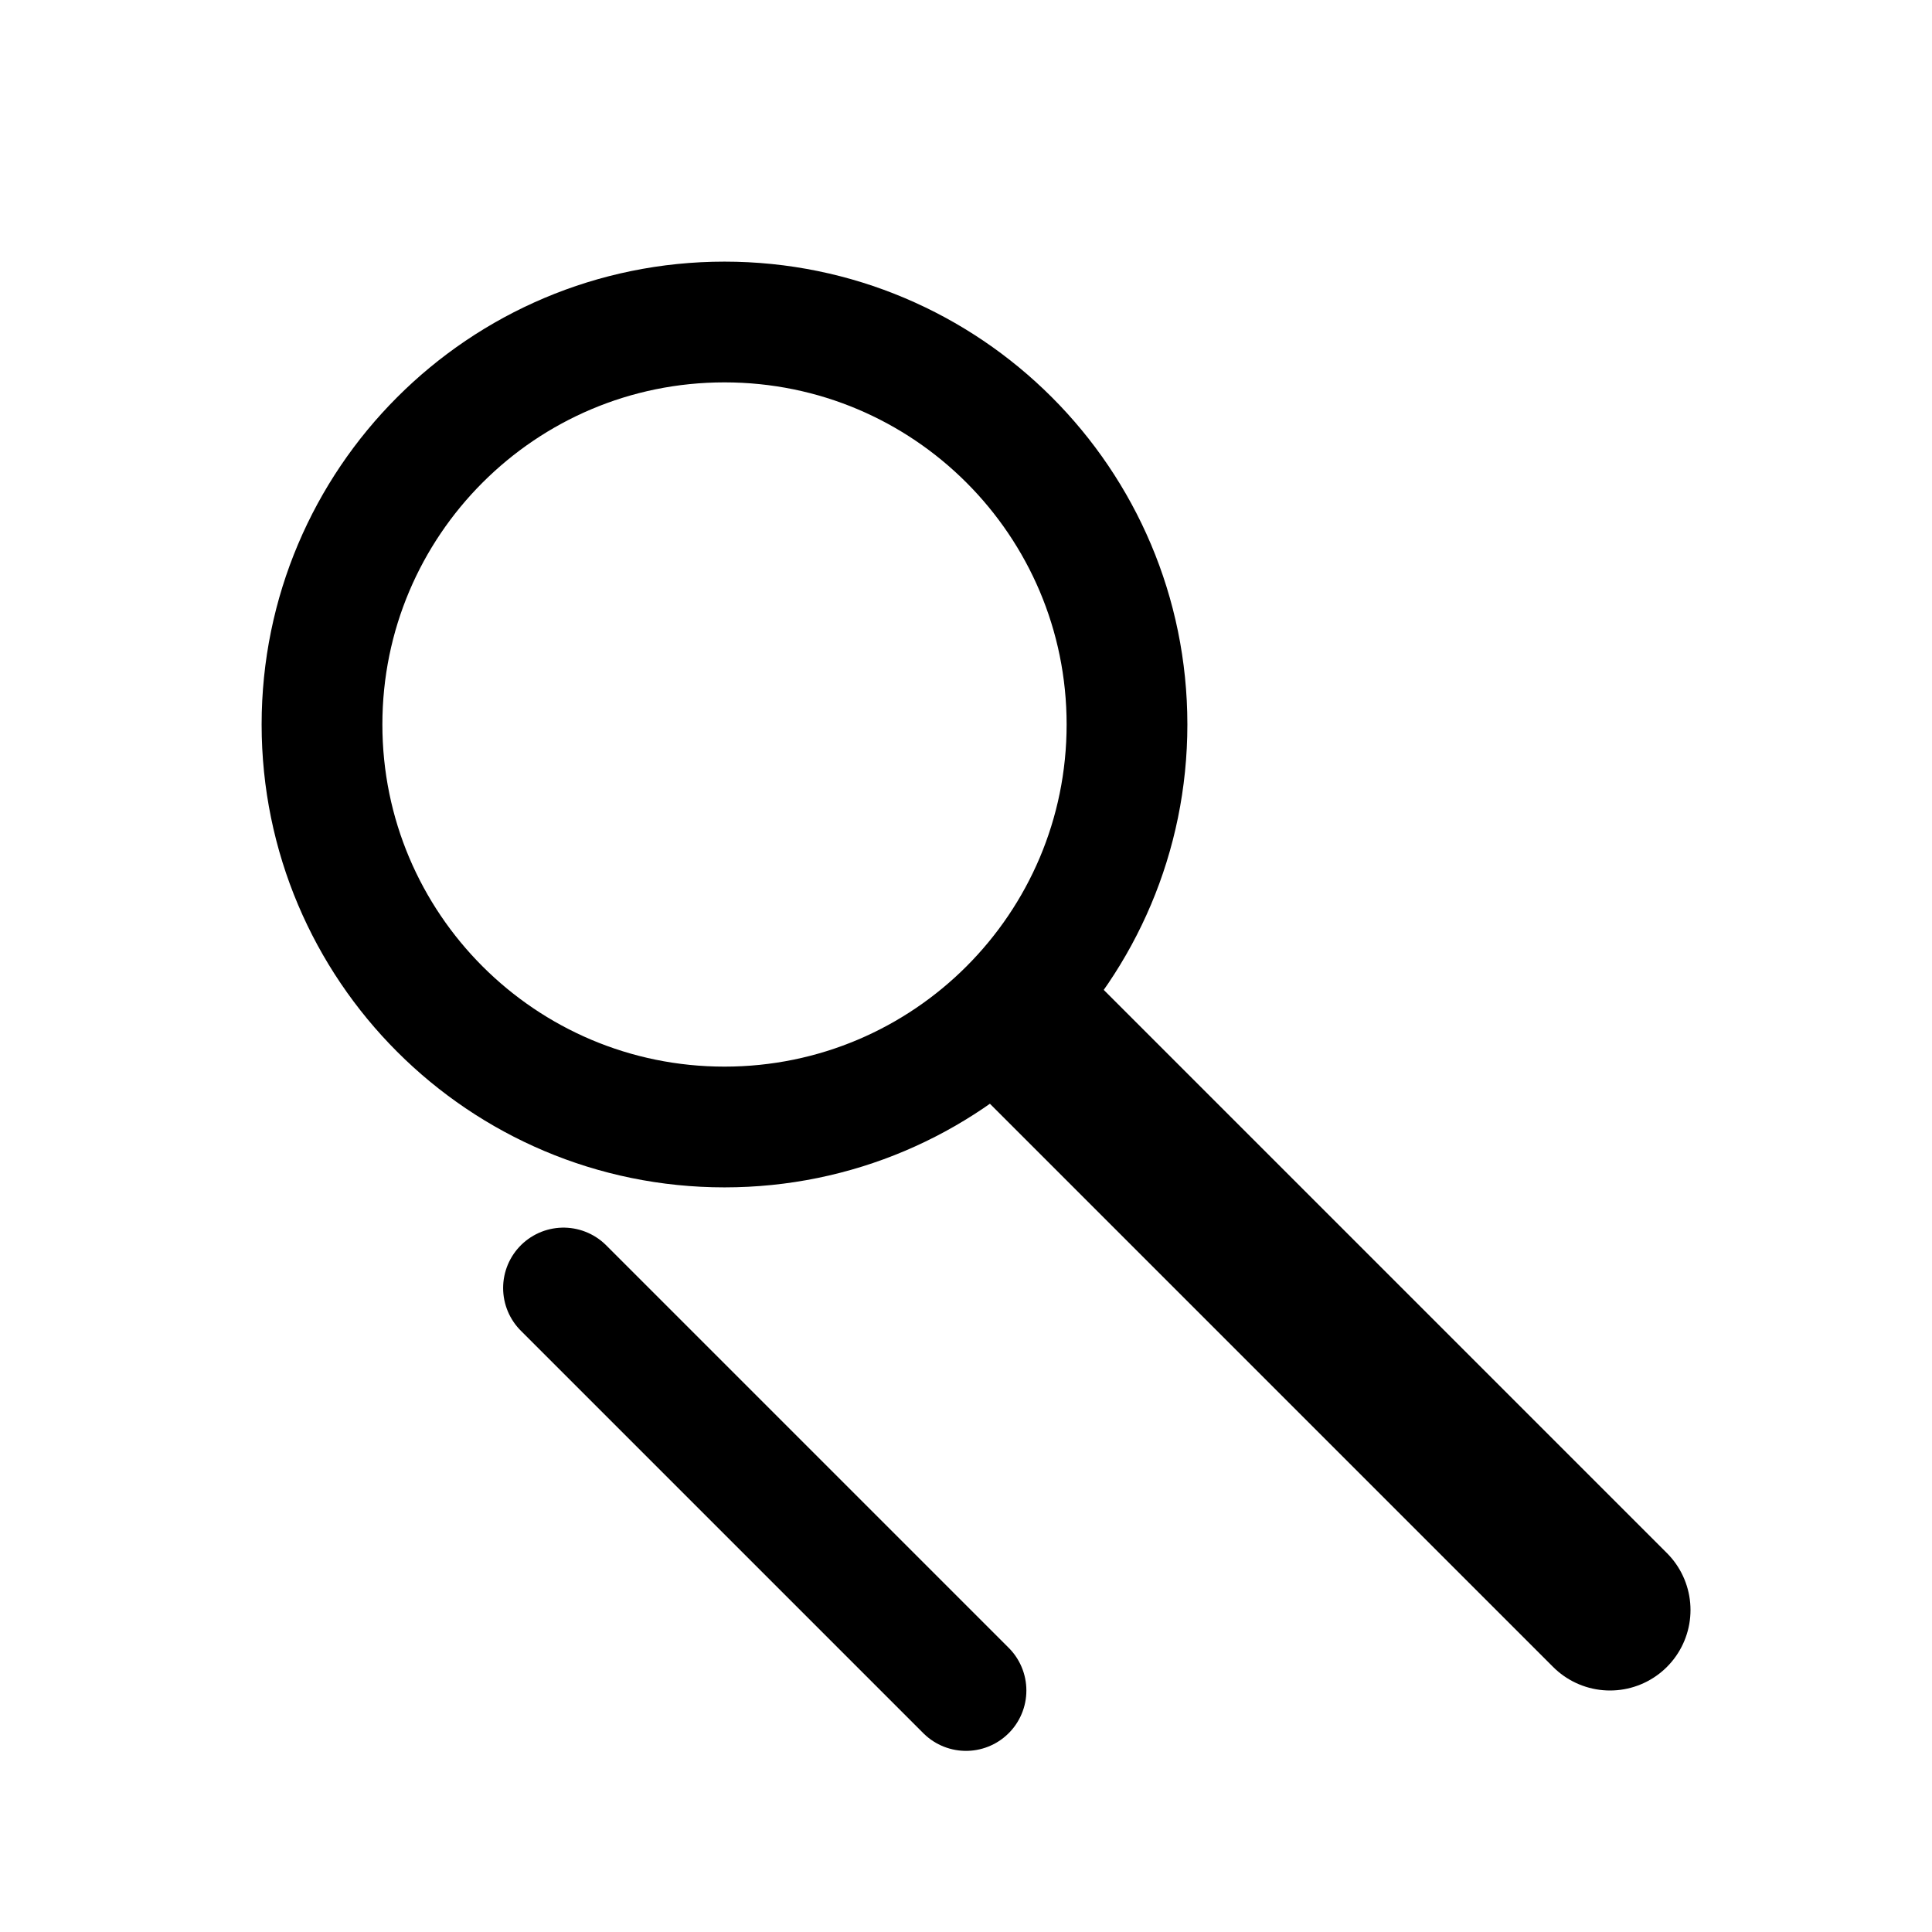
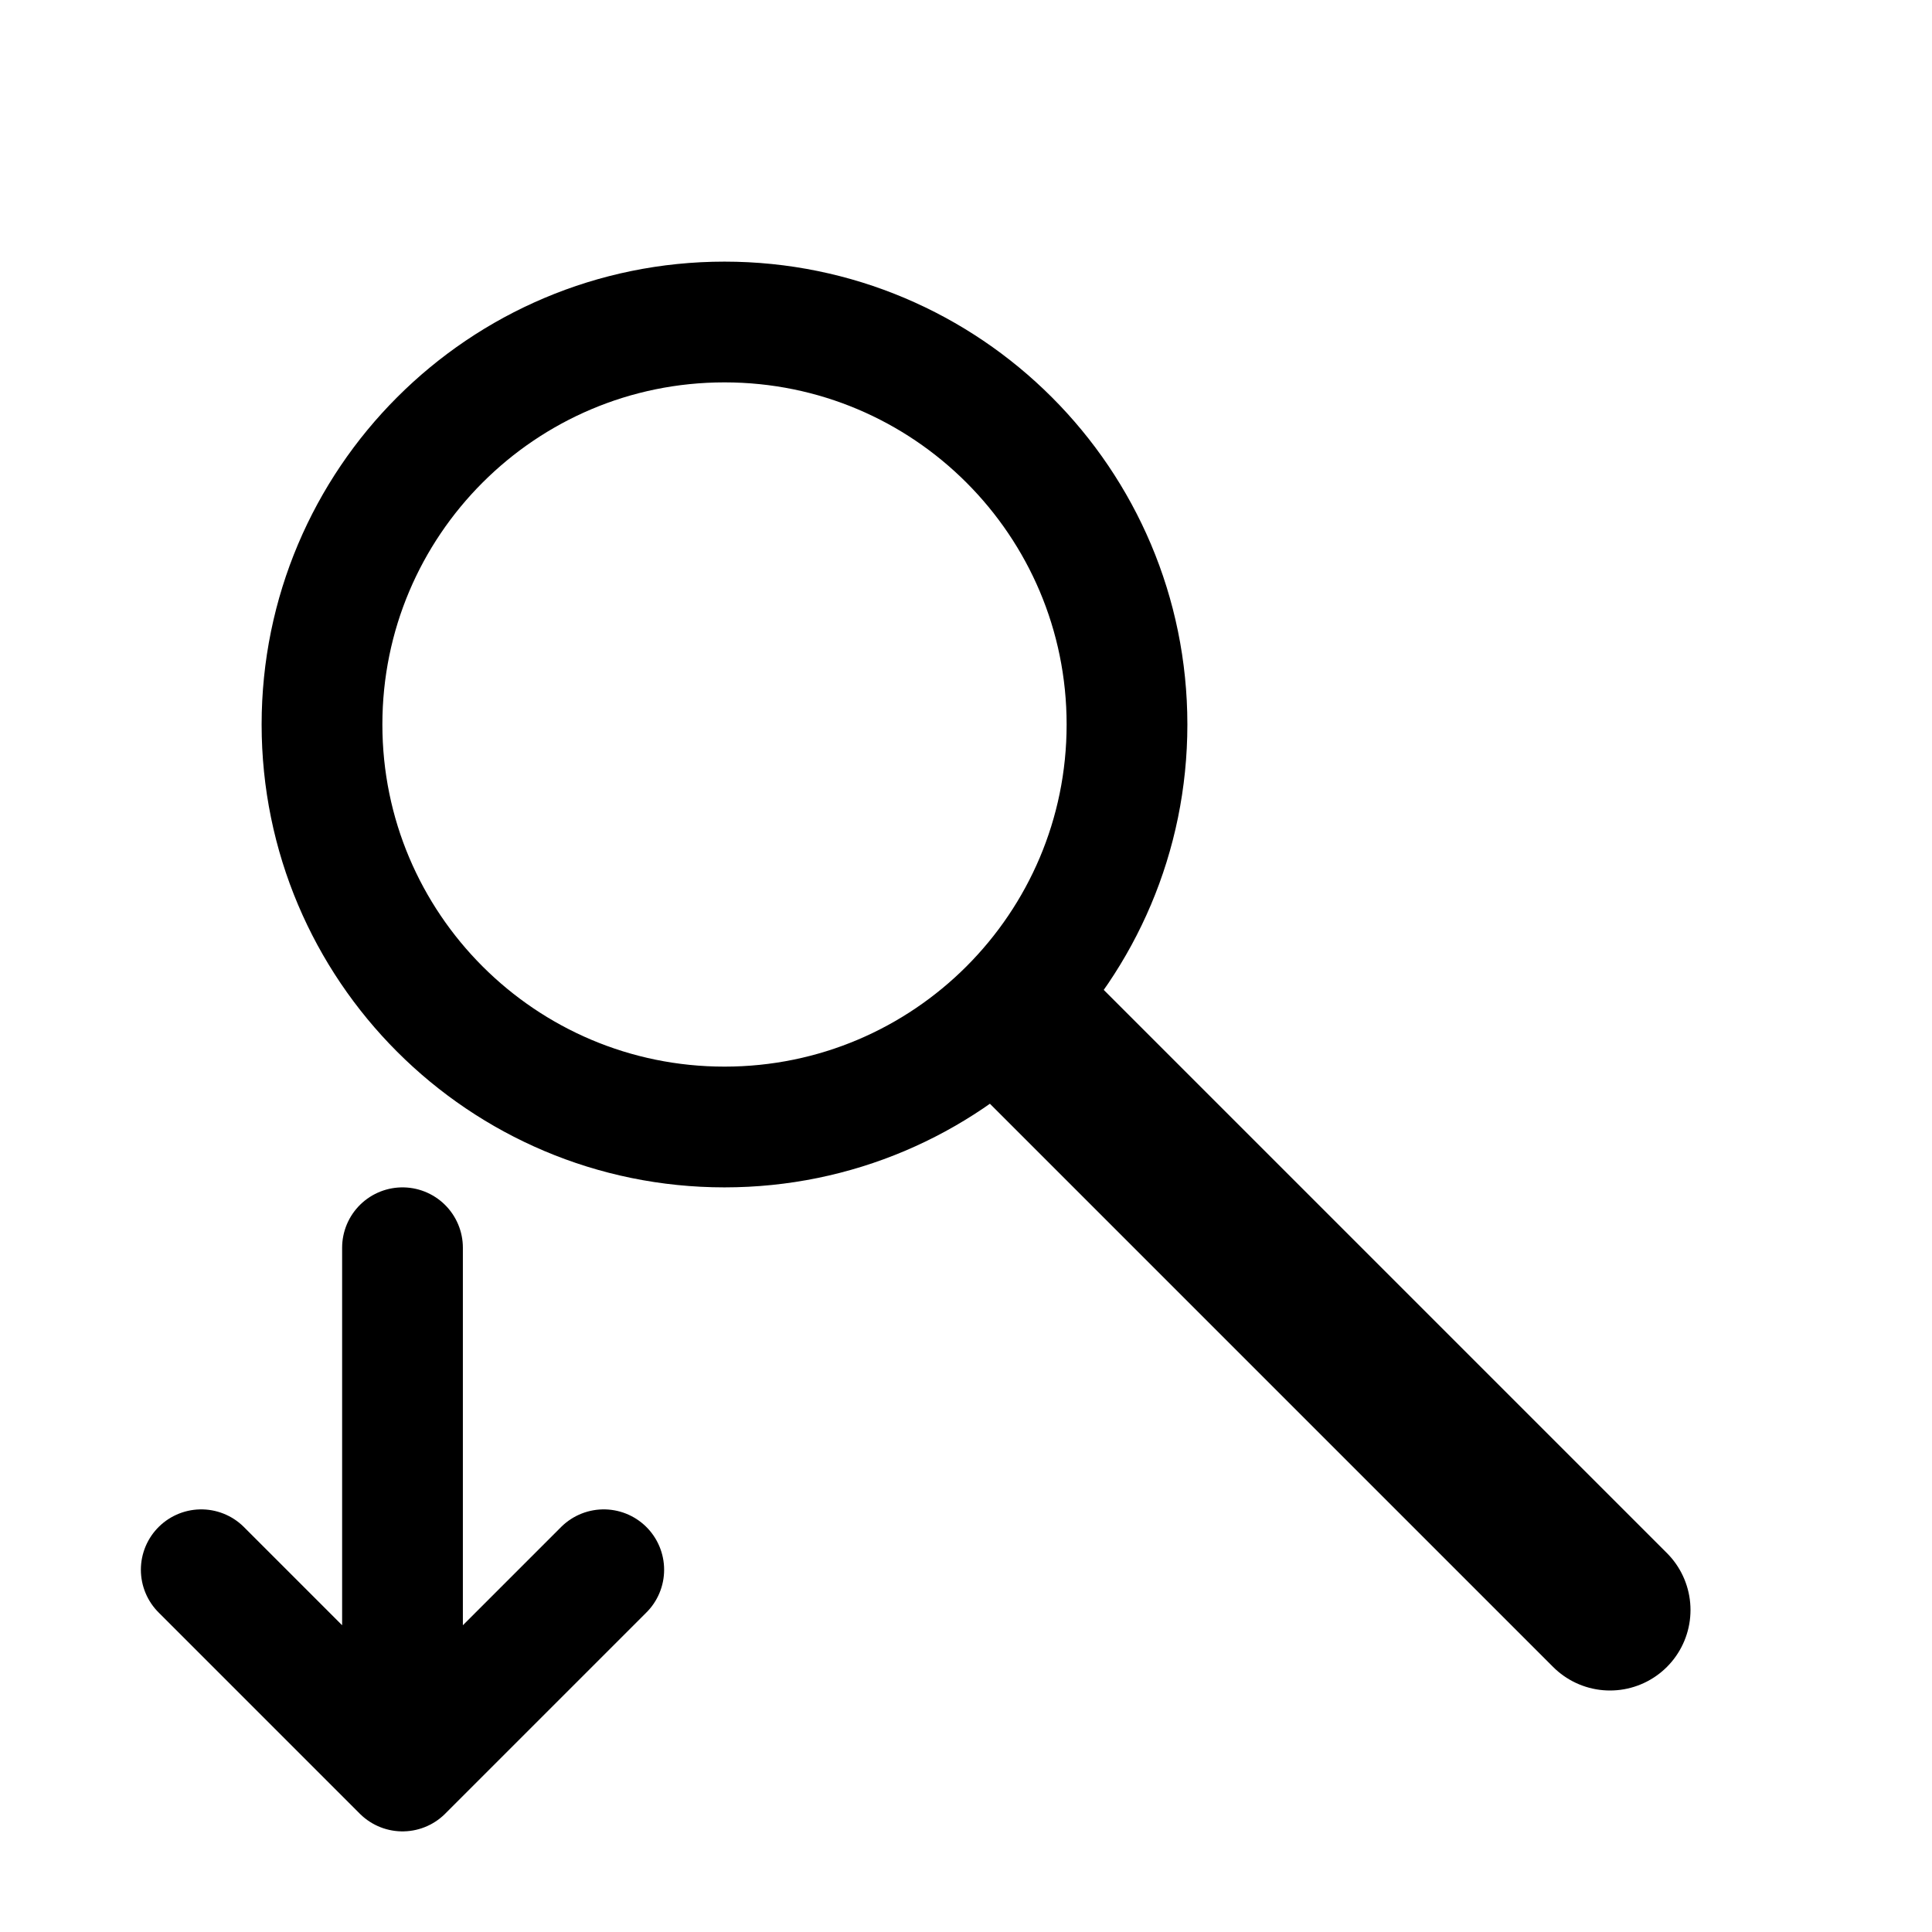
<svg xmlns="http://www.w3.org/2000/svg" viewBox="0 0 24 24" width="24" height="24">
  <circle cx="9" cy="9" r="5" fill="none" stroke="#000000" stroke-width="1.5" />
  <path d="M13 13l7 7" stroke="#000000" stroke-width="2" stroke-linecap="round" />
-   <path d="M7 16l5 5" stroke="#000000" stroke-width="1.5" stroke-linecap="round" />
+   <path d="M5 15.5v6.5M2.5 19.5l2.5 2.5 2.5-2.5" stroke="#000000" stroke-width="1.5" fill="none" stroke-linecap="round" stroke-linejoin="round" />
</svg>
